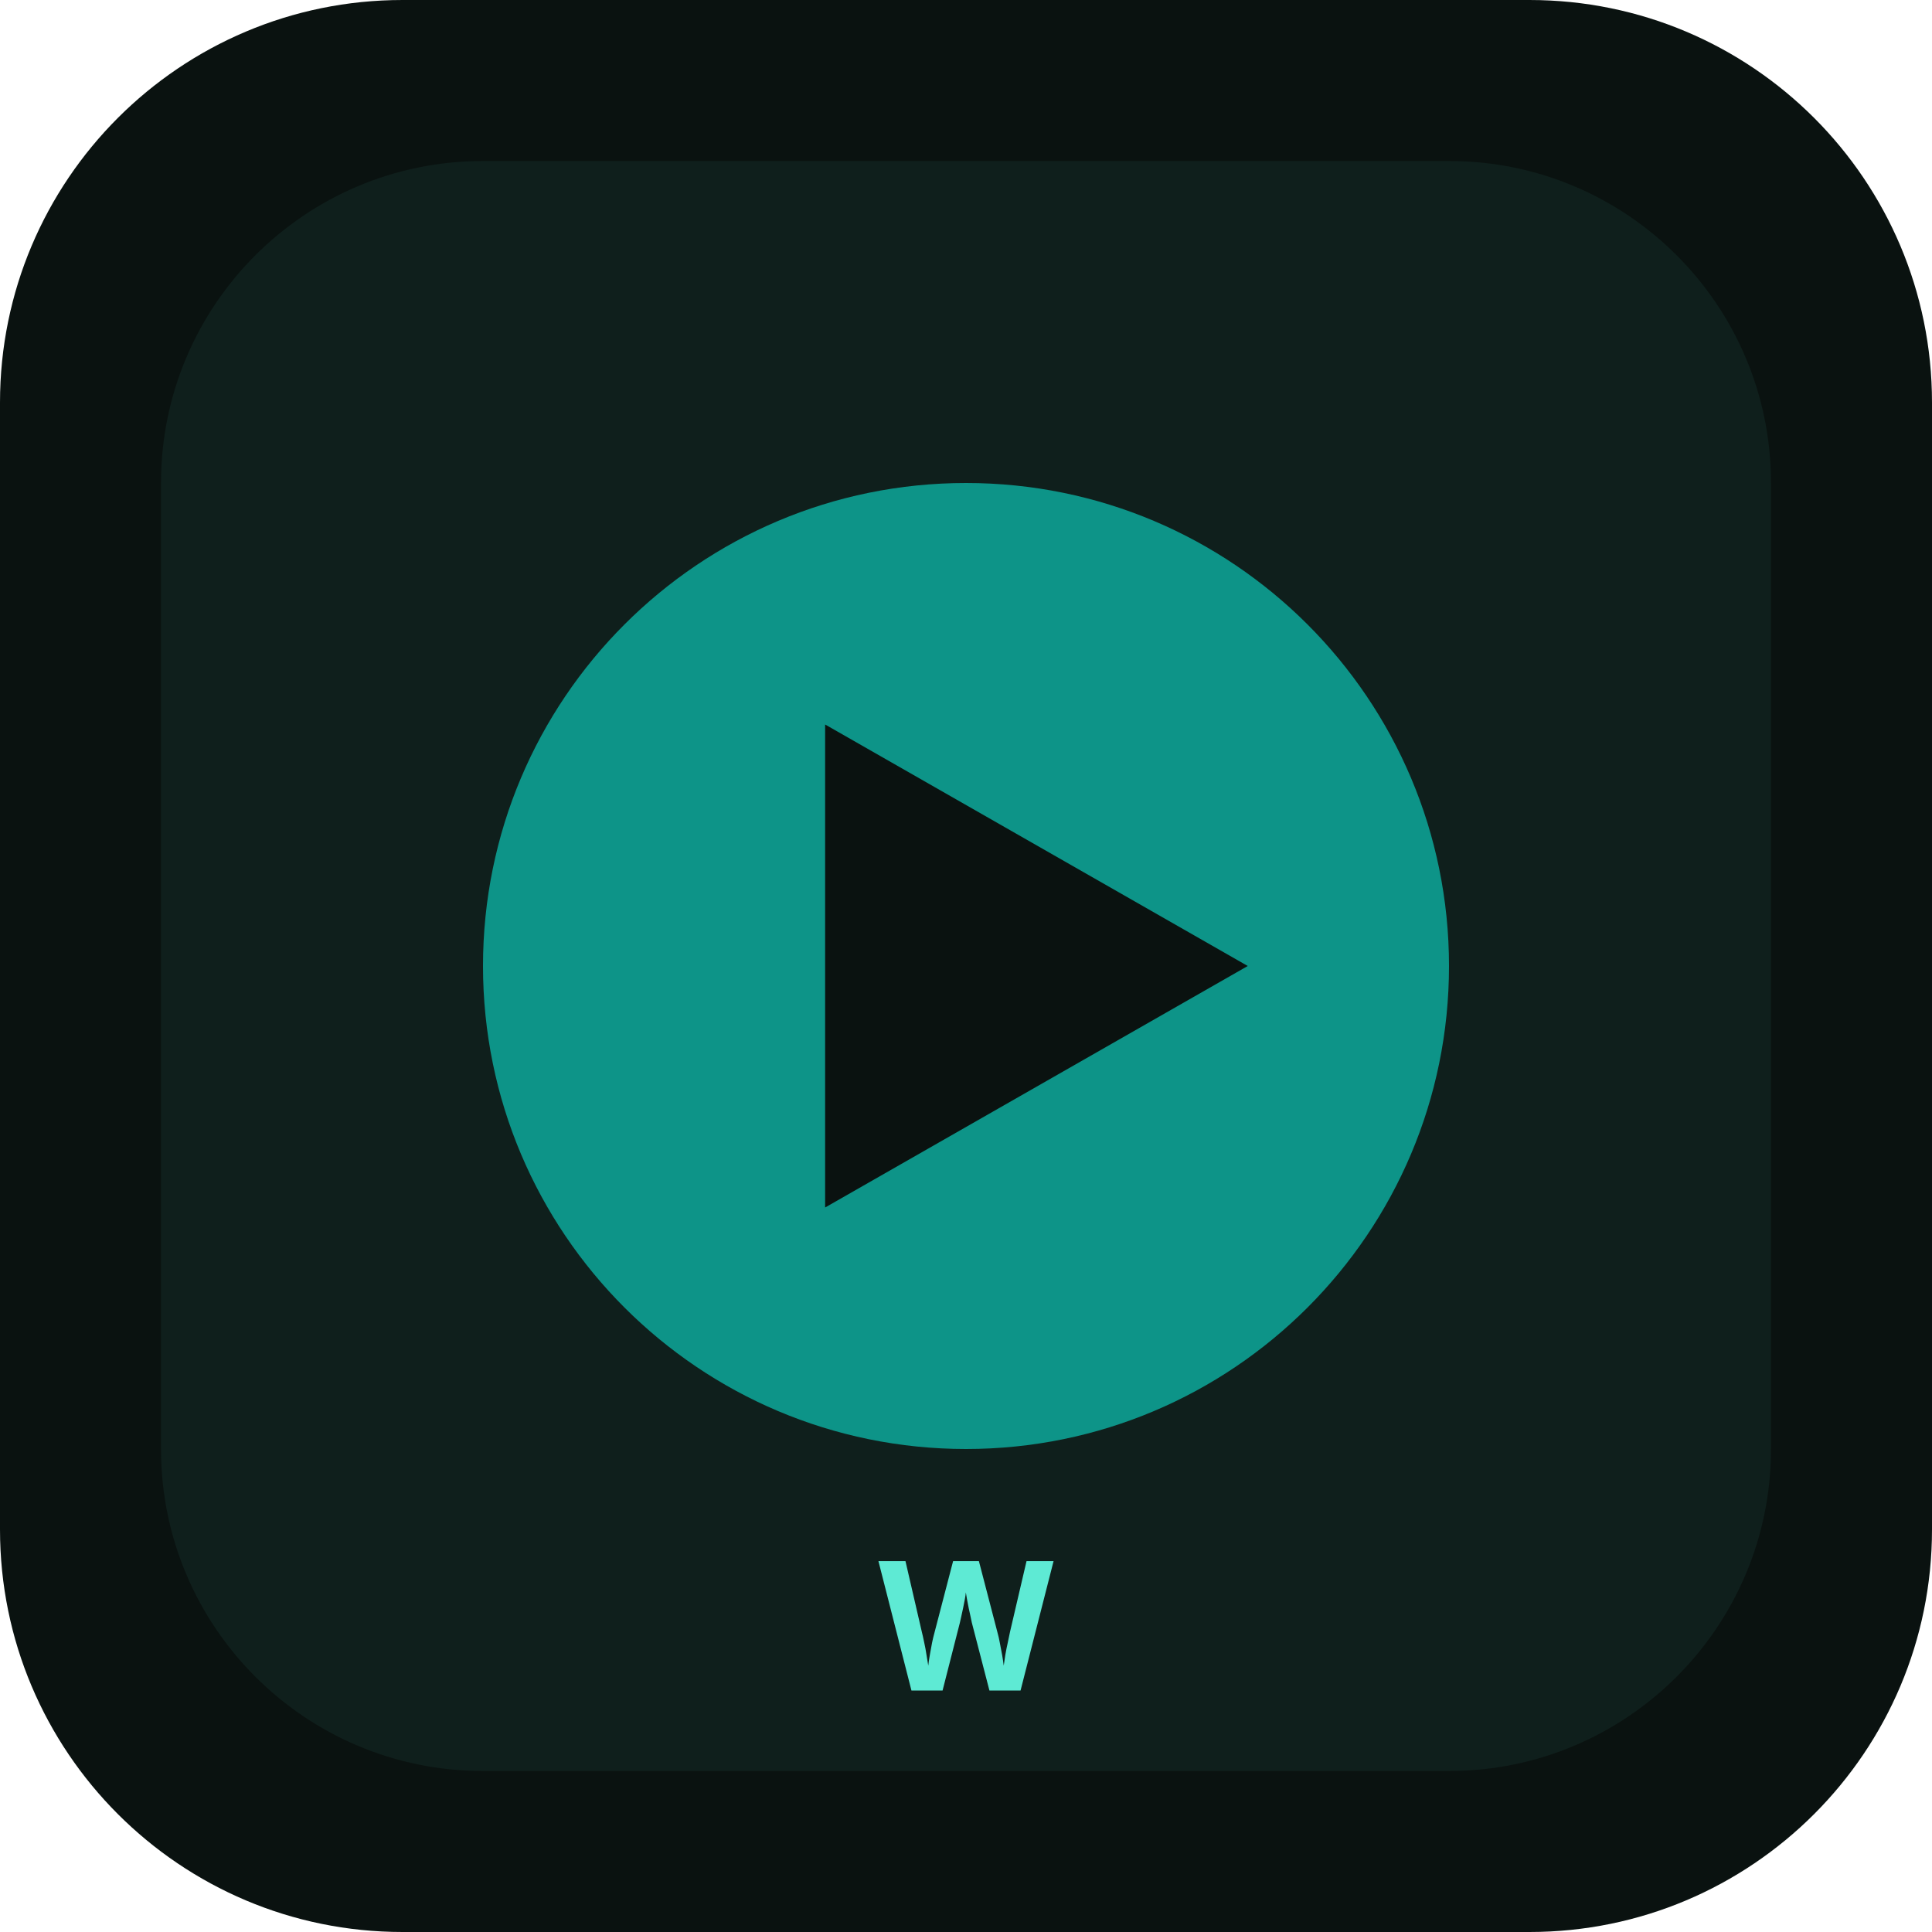
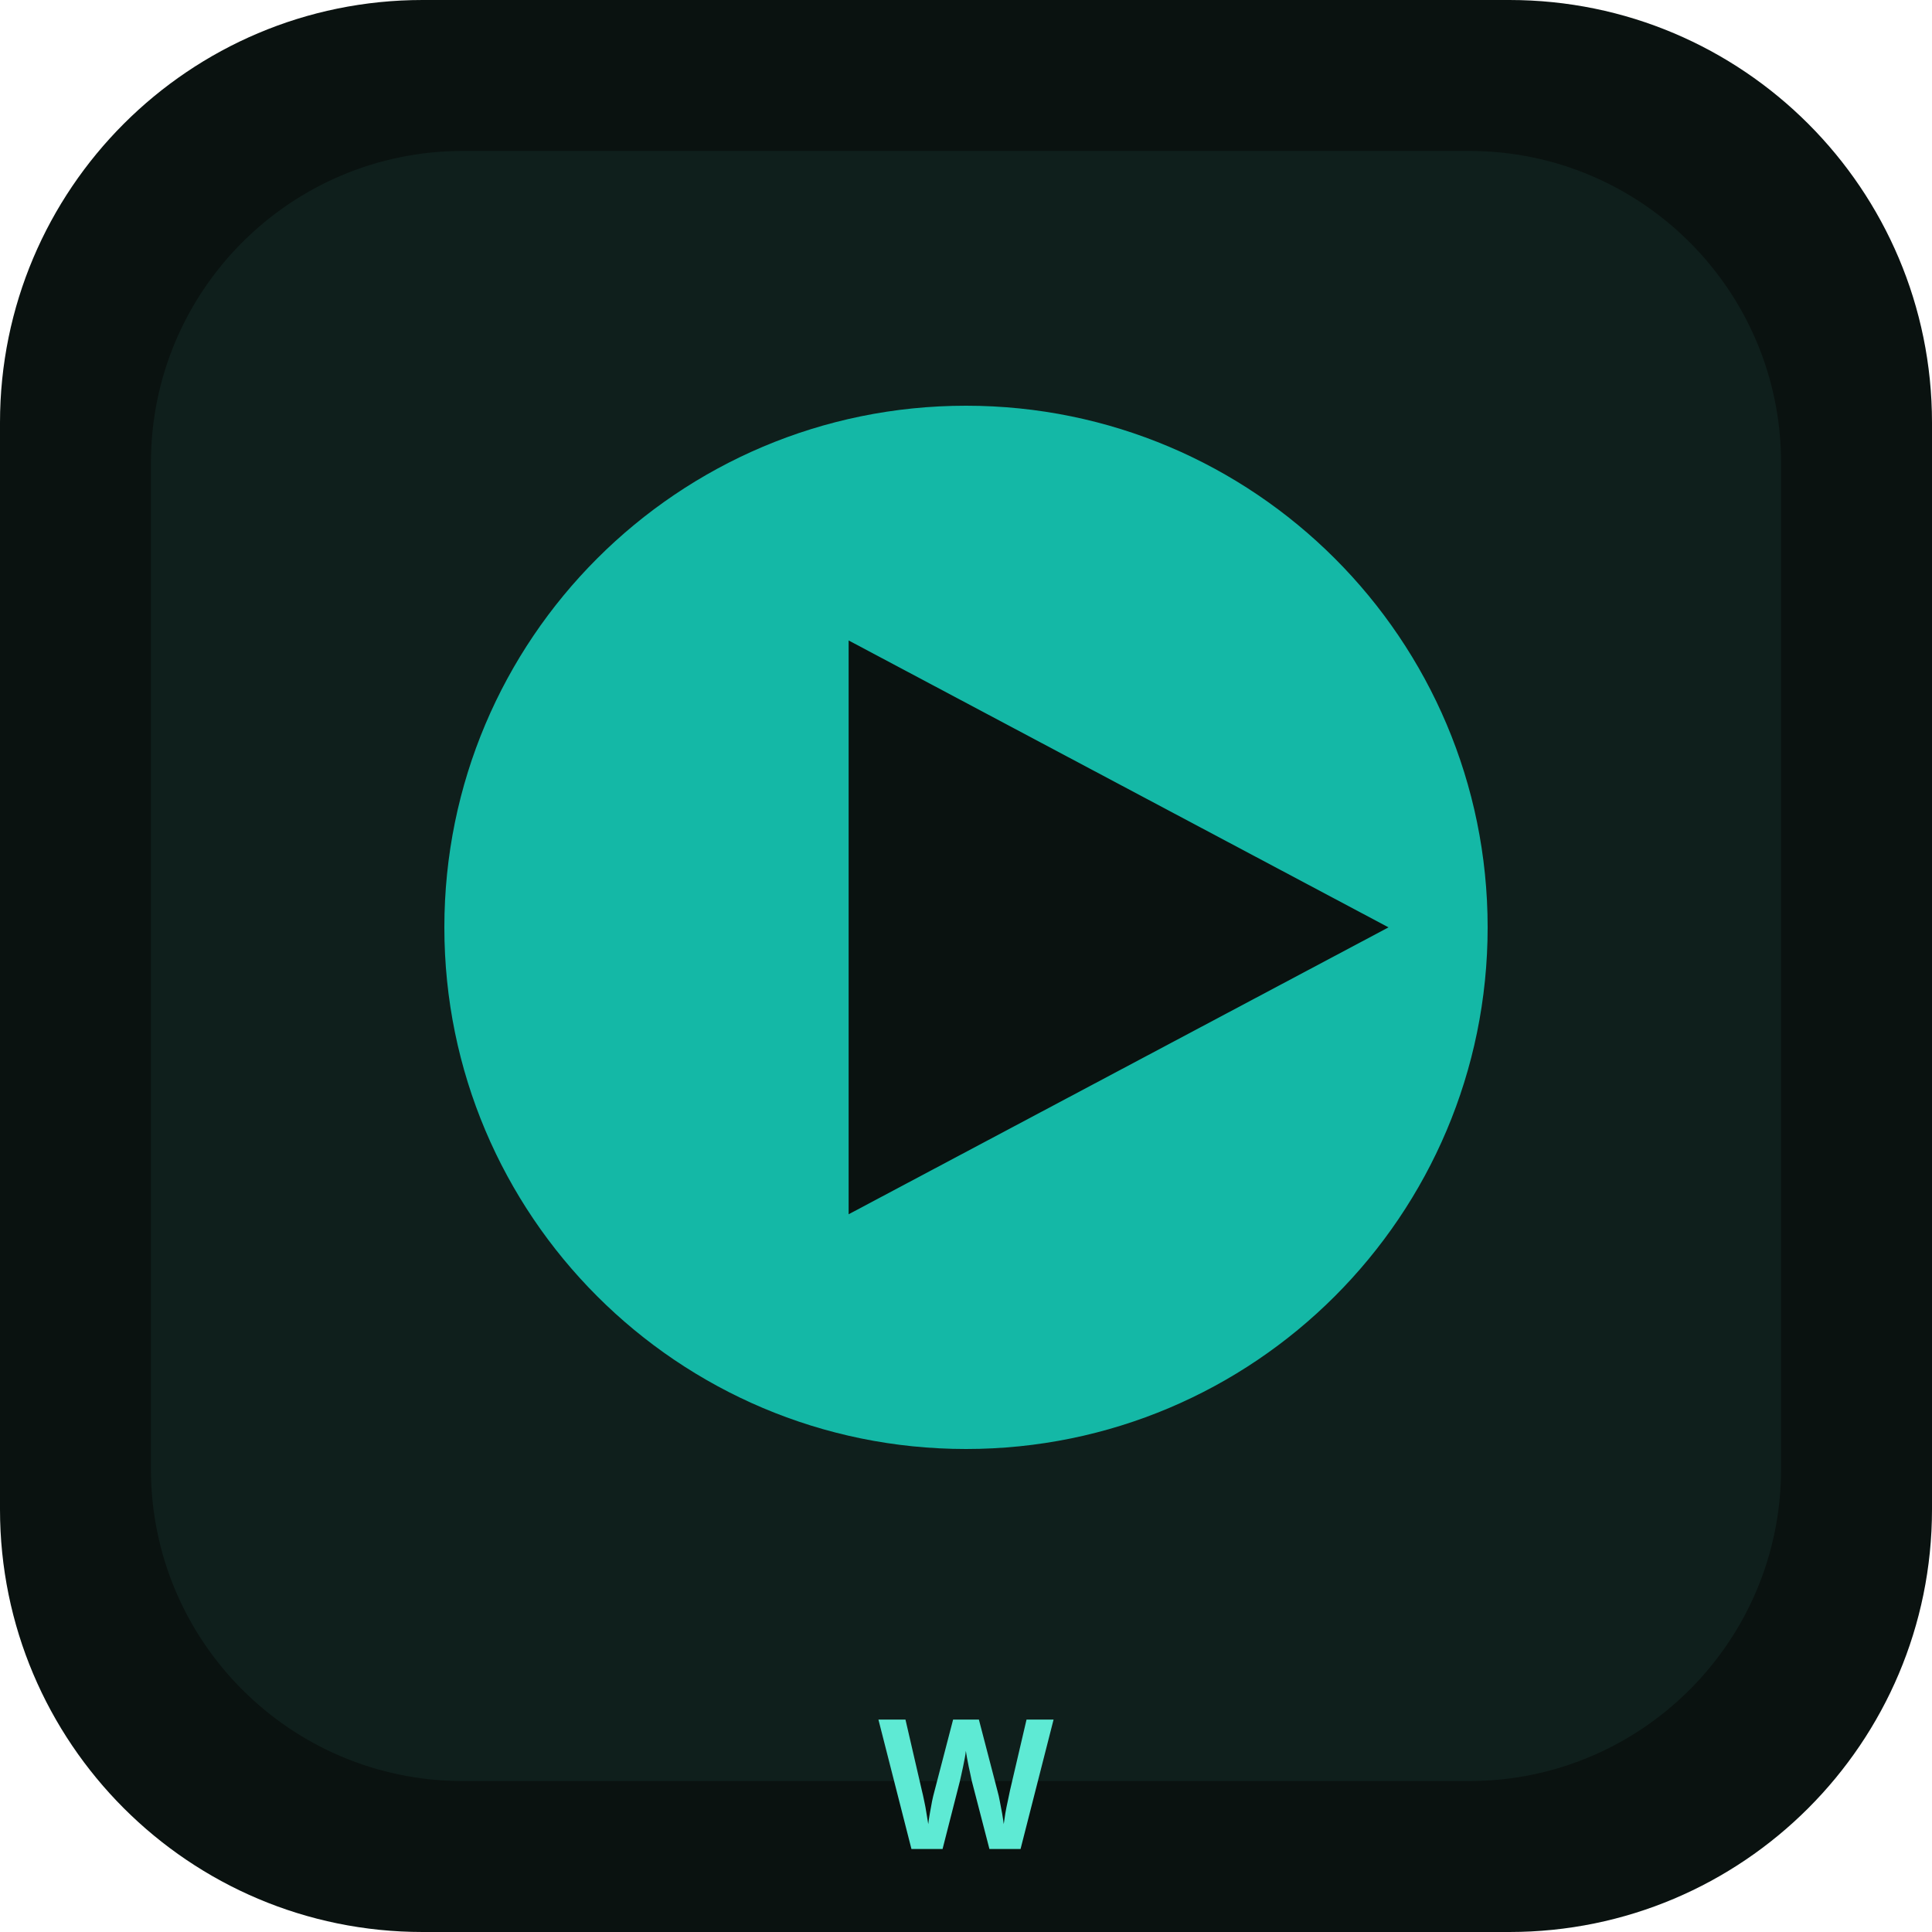
- <svg xmlns="http://www.w3.org/2000/svg" viewBox="0 0 192 192" fill="none">
-   <rect width="192" height="192" rx="40" fill="#0a1210" />
-   <rect x="16" y="16" width="160" height="160" rx="32" fill="#0f1f1c" />
-   <circle cx="96" cy="96" r="48" fill="#0d9488" />
-   <path d="M82 72v48l42-24-42-24z" fill="#0a1210" />
-   <text x="96" y="168" text-anchor="middle" fill="#5eead4" font-family="system-ui,sans-serif" font-size="18" font-weight="700">W</text>
+ <svg xmlns="http://www.w3.org/2000/svg" width="192" height="192" viewBox="0 0 192 192" fill="none">
+   <rect width="192" height="192" rx="42" fill="#0a1210" />
+   <rect x="15" y="15" width="162" height="162" rx="31" fill="#0f1f1c" />
+   <circle cx="96" cy="92.16" r="51.84" fill="#14b8a6" />
+   <path d="M84.336 63.648 v57.024 l53.654 -28.512 z" fill="#0a1210" />
+   <text x="96" y="183.75" text-anchor="middle" fill="#5eead4" font-family="system-ui,Segoe UI,sans-serif" font-size="18" font-weight="700">W</text>
</svg>
